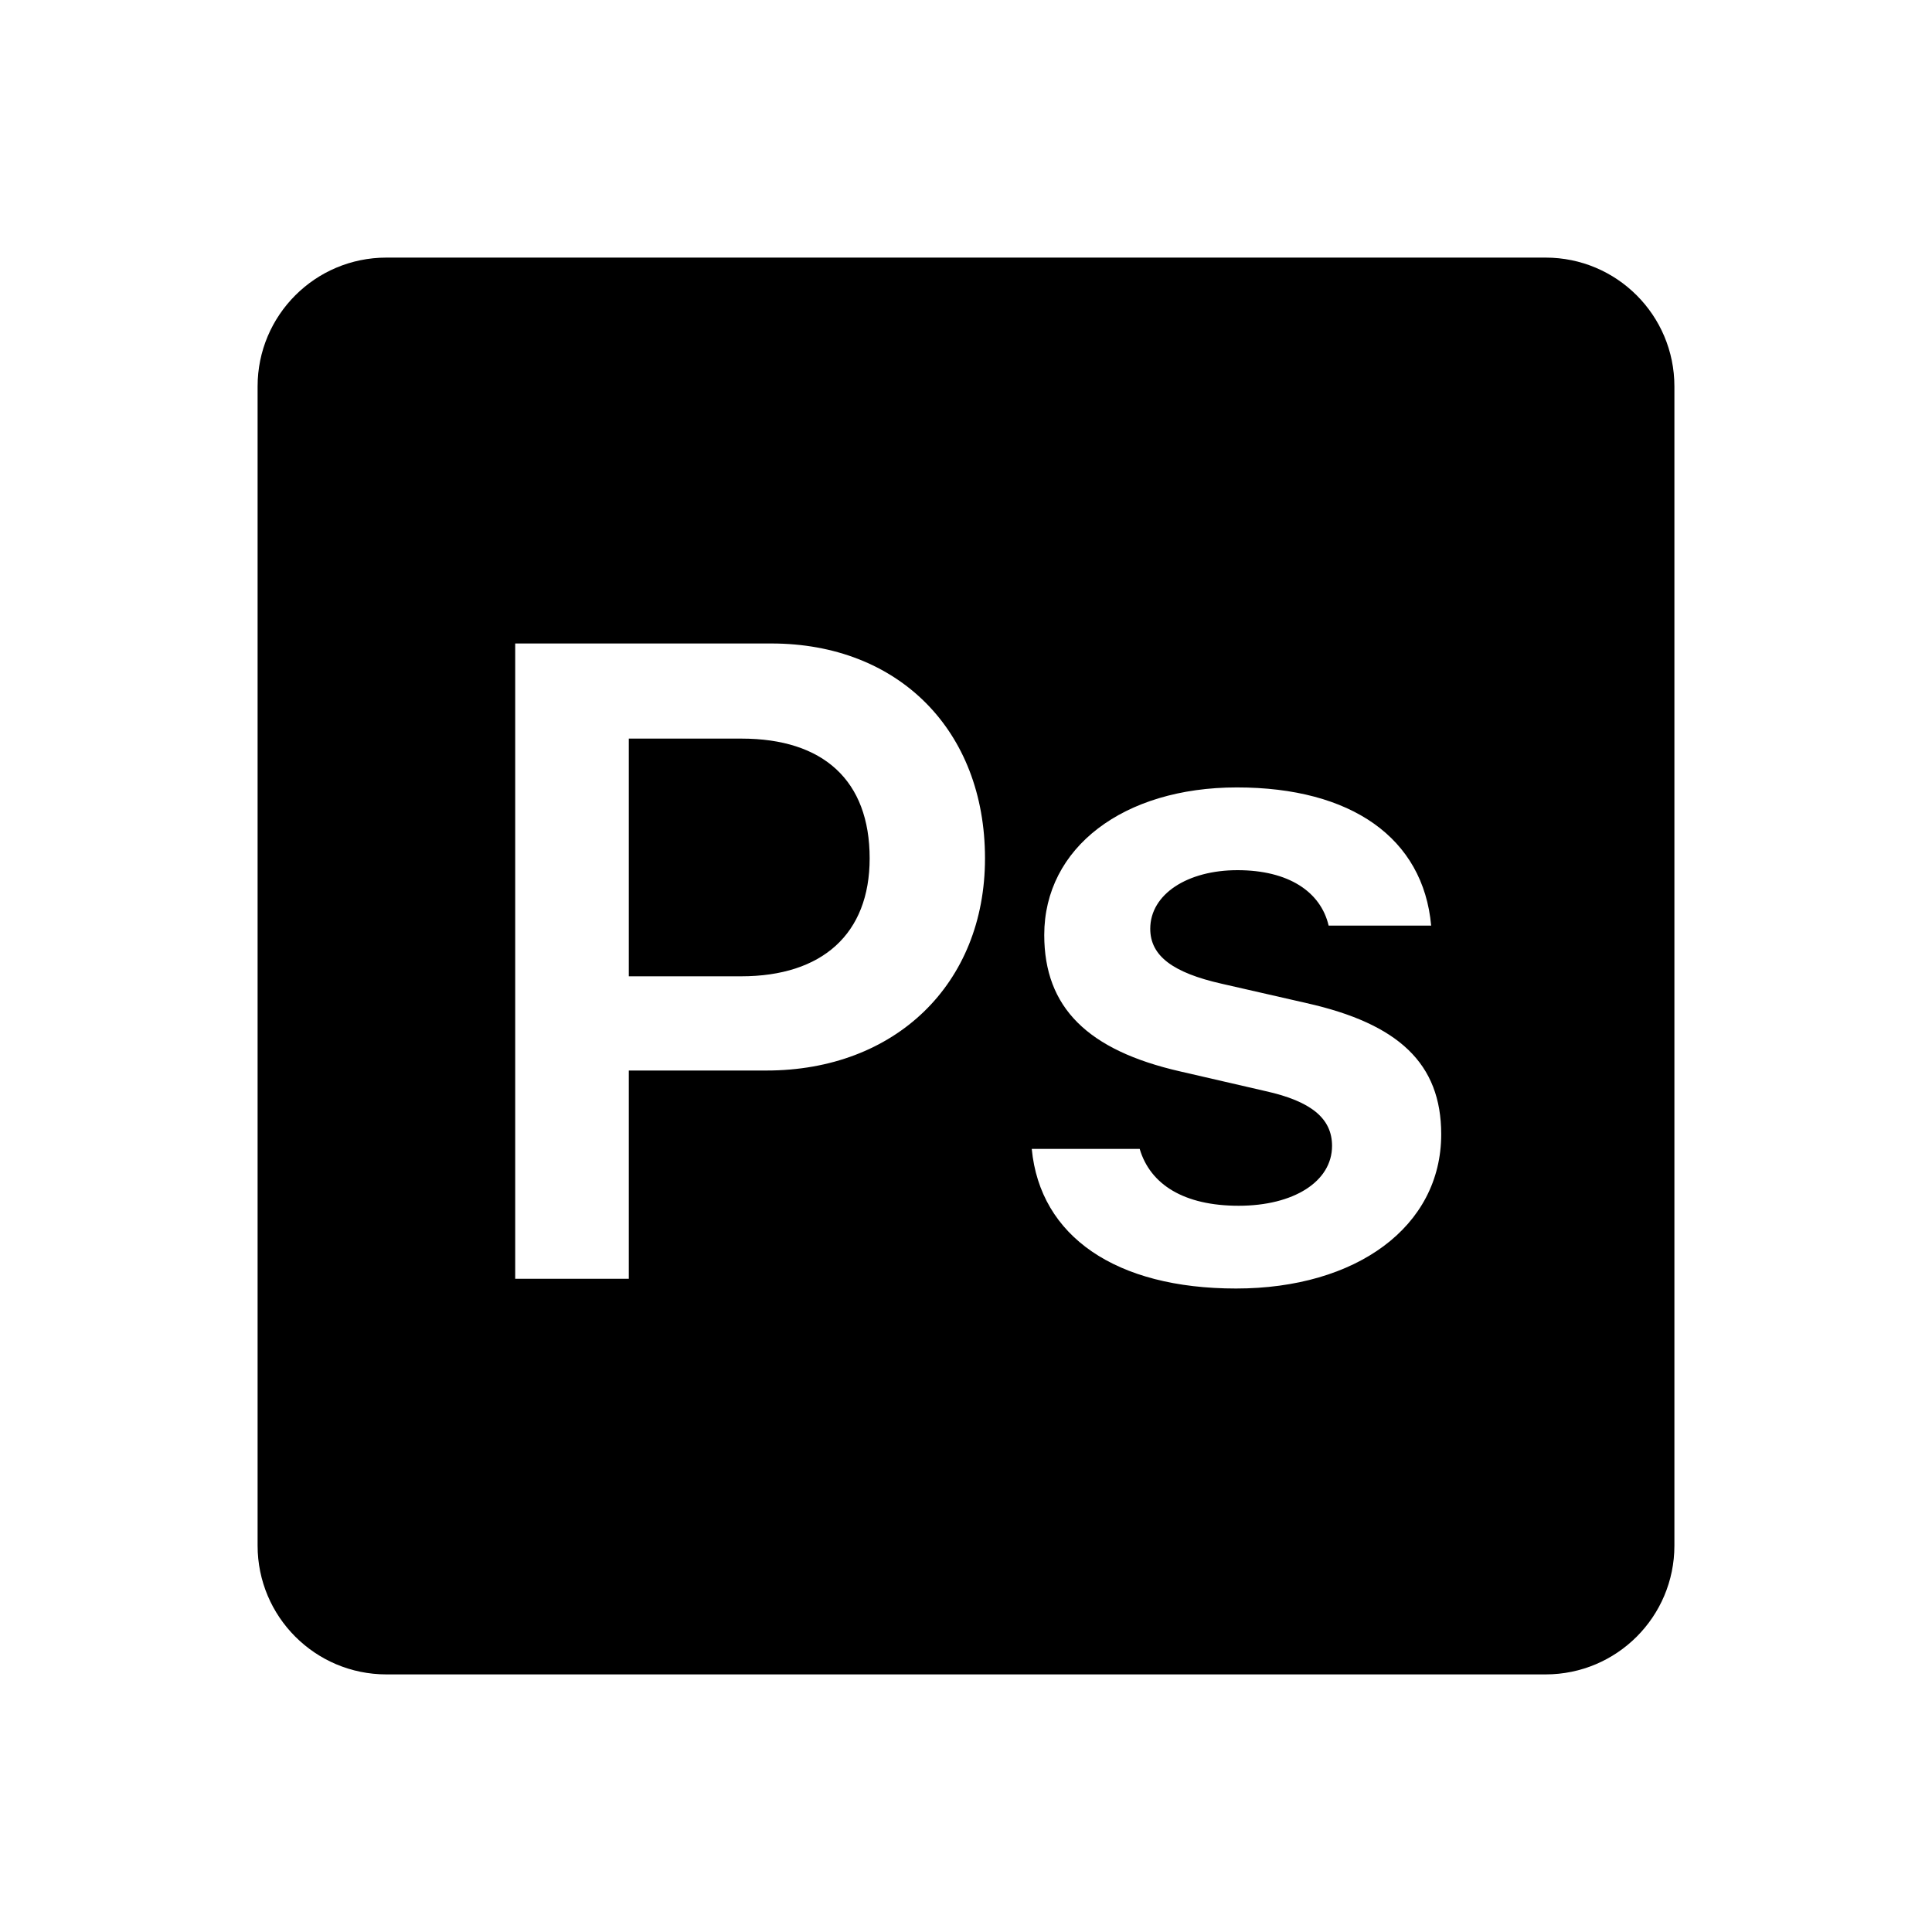
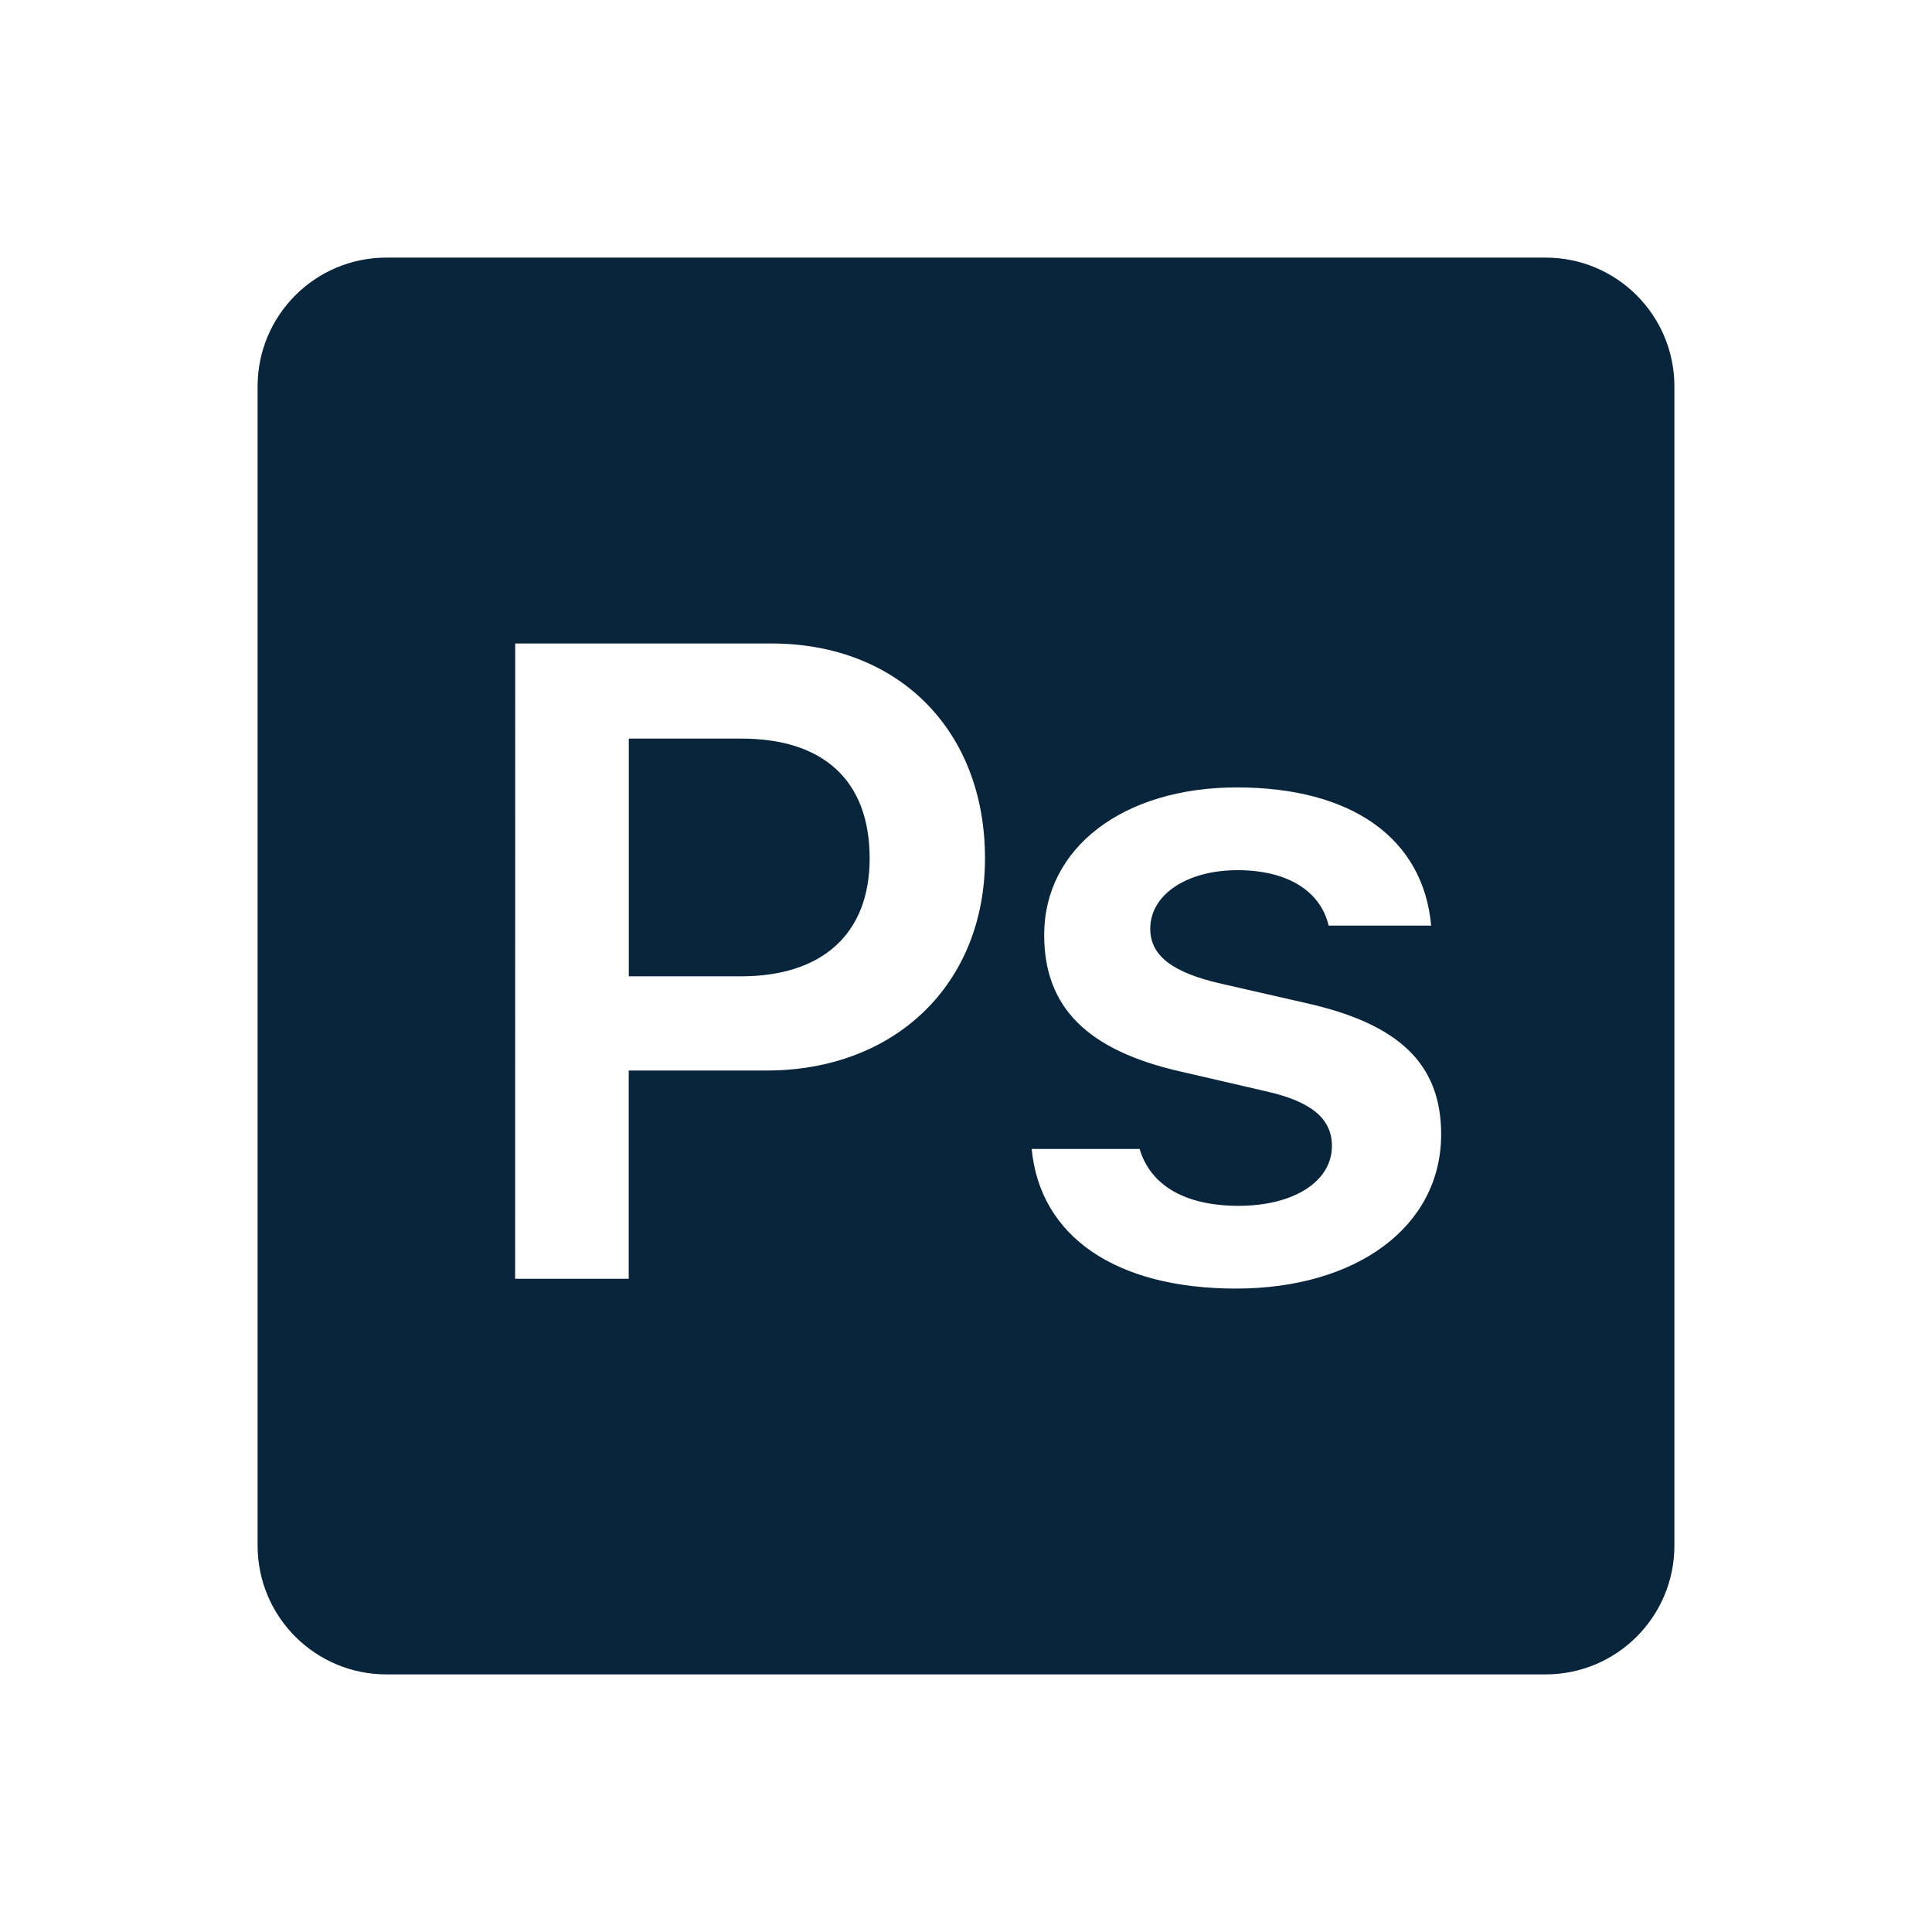
- <svg xmlns="http://www.w3.org/2000/svg" x="0px" y="0px" width="100" height="100" viewBox="0 0 30 30">
-   <path d="M 6 4 C 4.895 4 4 4.895 4 6 L 4 24 C 4 25.105 4.895 26 6 26 L 24 26 C 25.105 26 26 25.105 26 24 L 26 6 C 26 4.895 25.105 4 24 4 L 6 4 z M 8 9.992 L 11.979 9.992 C 13.948 9.992 15.295 11.339 15.295 13.328 C 15.295 15.283 13.898 16.623 11.902 16.623 L 9.764 16.623 L 9.764 19.857 L 8 19.857 L 8 9.992 z M 9.764 11.469 L 9.764 15.16 L 11.508 15.16 C 12.766 15.16 13.504 14.504 13.504 13.328 C 13.504 12.119 12.785 11.469 11.514 11.469 L 9.764 11.469 z M 19.207 12.227 C 20.984 12.227 22.1 13.013 22.223 14.373 L 20.631 14.373 C 20.508 13.847 20.008 13.512 19.215 13.512 C 18.443 13.512 17.861 13.882 17.861 14.422 C 17.861 14.846 18.217 15.105 18.969 15.275 L 20.287 15.576 C 21.716 15.897 22.379 16.513 22.379 17.613 C 22.379 19.05 21.059 20.008 19.193 20.008 C 17.327 20.008 16.151 19.2 16.021 17.84 L 17.697 17.84 C 17.861 18.394 18.386 18.723 19.234 18.723 C 20.088 18.723 20.684 18.347 20.684 17.793 C 20.684 17.369 20.363 17.101 19.652 16.943 L 18.326 16.637 C 16.89 16.309 16.215 15.646 16.215 14.518 C 16.215 13.164 17.443 12.227 19.207 12.227 z" />
+ <svg xmlns="http://www.w3.org/2000/svg" x="0px" y="0px" width="100" height="100" viewBox="0,0,256,256">
+   <g fill="#08253c" fill-rule="nonzero" stroke="none" stroke-width="1" stroke-linecap="butt" stroke-linejoin="miter" stroke-miterlimit="10" stroke-dasharray="" stroke-dashoffset="0" font-family="none" font-weight="none" font-size="none" text-anchor="none" style="mix-blend-mode: normal">
+     <g transform="scale(8.53333,8.53333)">
+       <path d="M6,4c-1.105,0 -2,0.895 -2,2v18c0,1.105 0.895,2 2,2h18c1.105,0 2,-0.895 2,-2v-18c0,-1.105 -0.895,-2 -2,-2zM8,9.992h3.979c1.969,0 3.316,1.347 3.316,3.336c0,1.955 -1.397,3.295 -3.393,3.295h-2.139v3.234h-1.764zM9.764,11.469v3.691h1.744c1.258,0 1.996,-0.656 1.996,-1.832c0,-1.209 -0.719,-1.859 -1.99,-1.859zM19.207,12.227c1.777,0 2.893,0.786 3.016,2.146h-1.592c-0.123,-0.526 -0.623,-0.861 -1.416,-0.861c-0.772,0 -1.354,0.37 -1.354,0.91c0,0.424 0.355,0.684 1.107,0.854l1.318,0.301c1.429,0.321 2.092,0.937 2.092,2.037c0,1.437 -1.32,2.395 -3.186,2.395c-1.866,0 -3.042,-0.808 -3.172,-2.168h1.676c0.164,0.554 0.689,0.883 1.537,0.883c0.854,0 1.449,-0.376 1.449,-0.93c0,-0.424 -0.32,-0.692 -1.031,-0.85l-1.326,-0.307c-1.436,-0.328 -2.111,-0.991 -2.111,-2.119c0,-1.354 1.228,-2.291 2.992,-2.291z" />
+     </g>
+   </g>
</svg>
